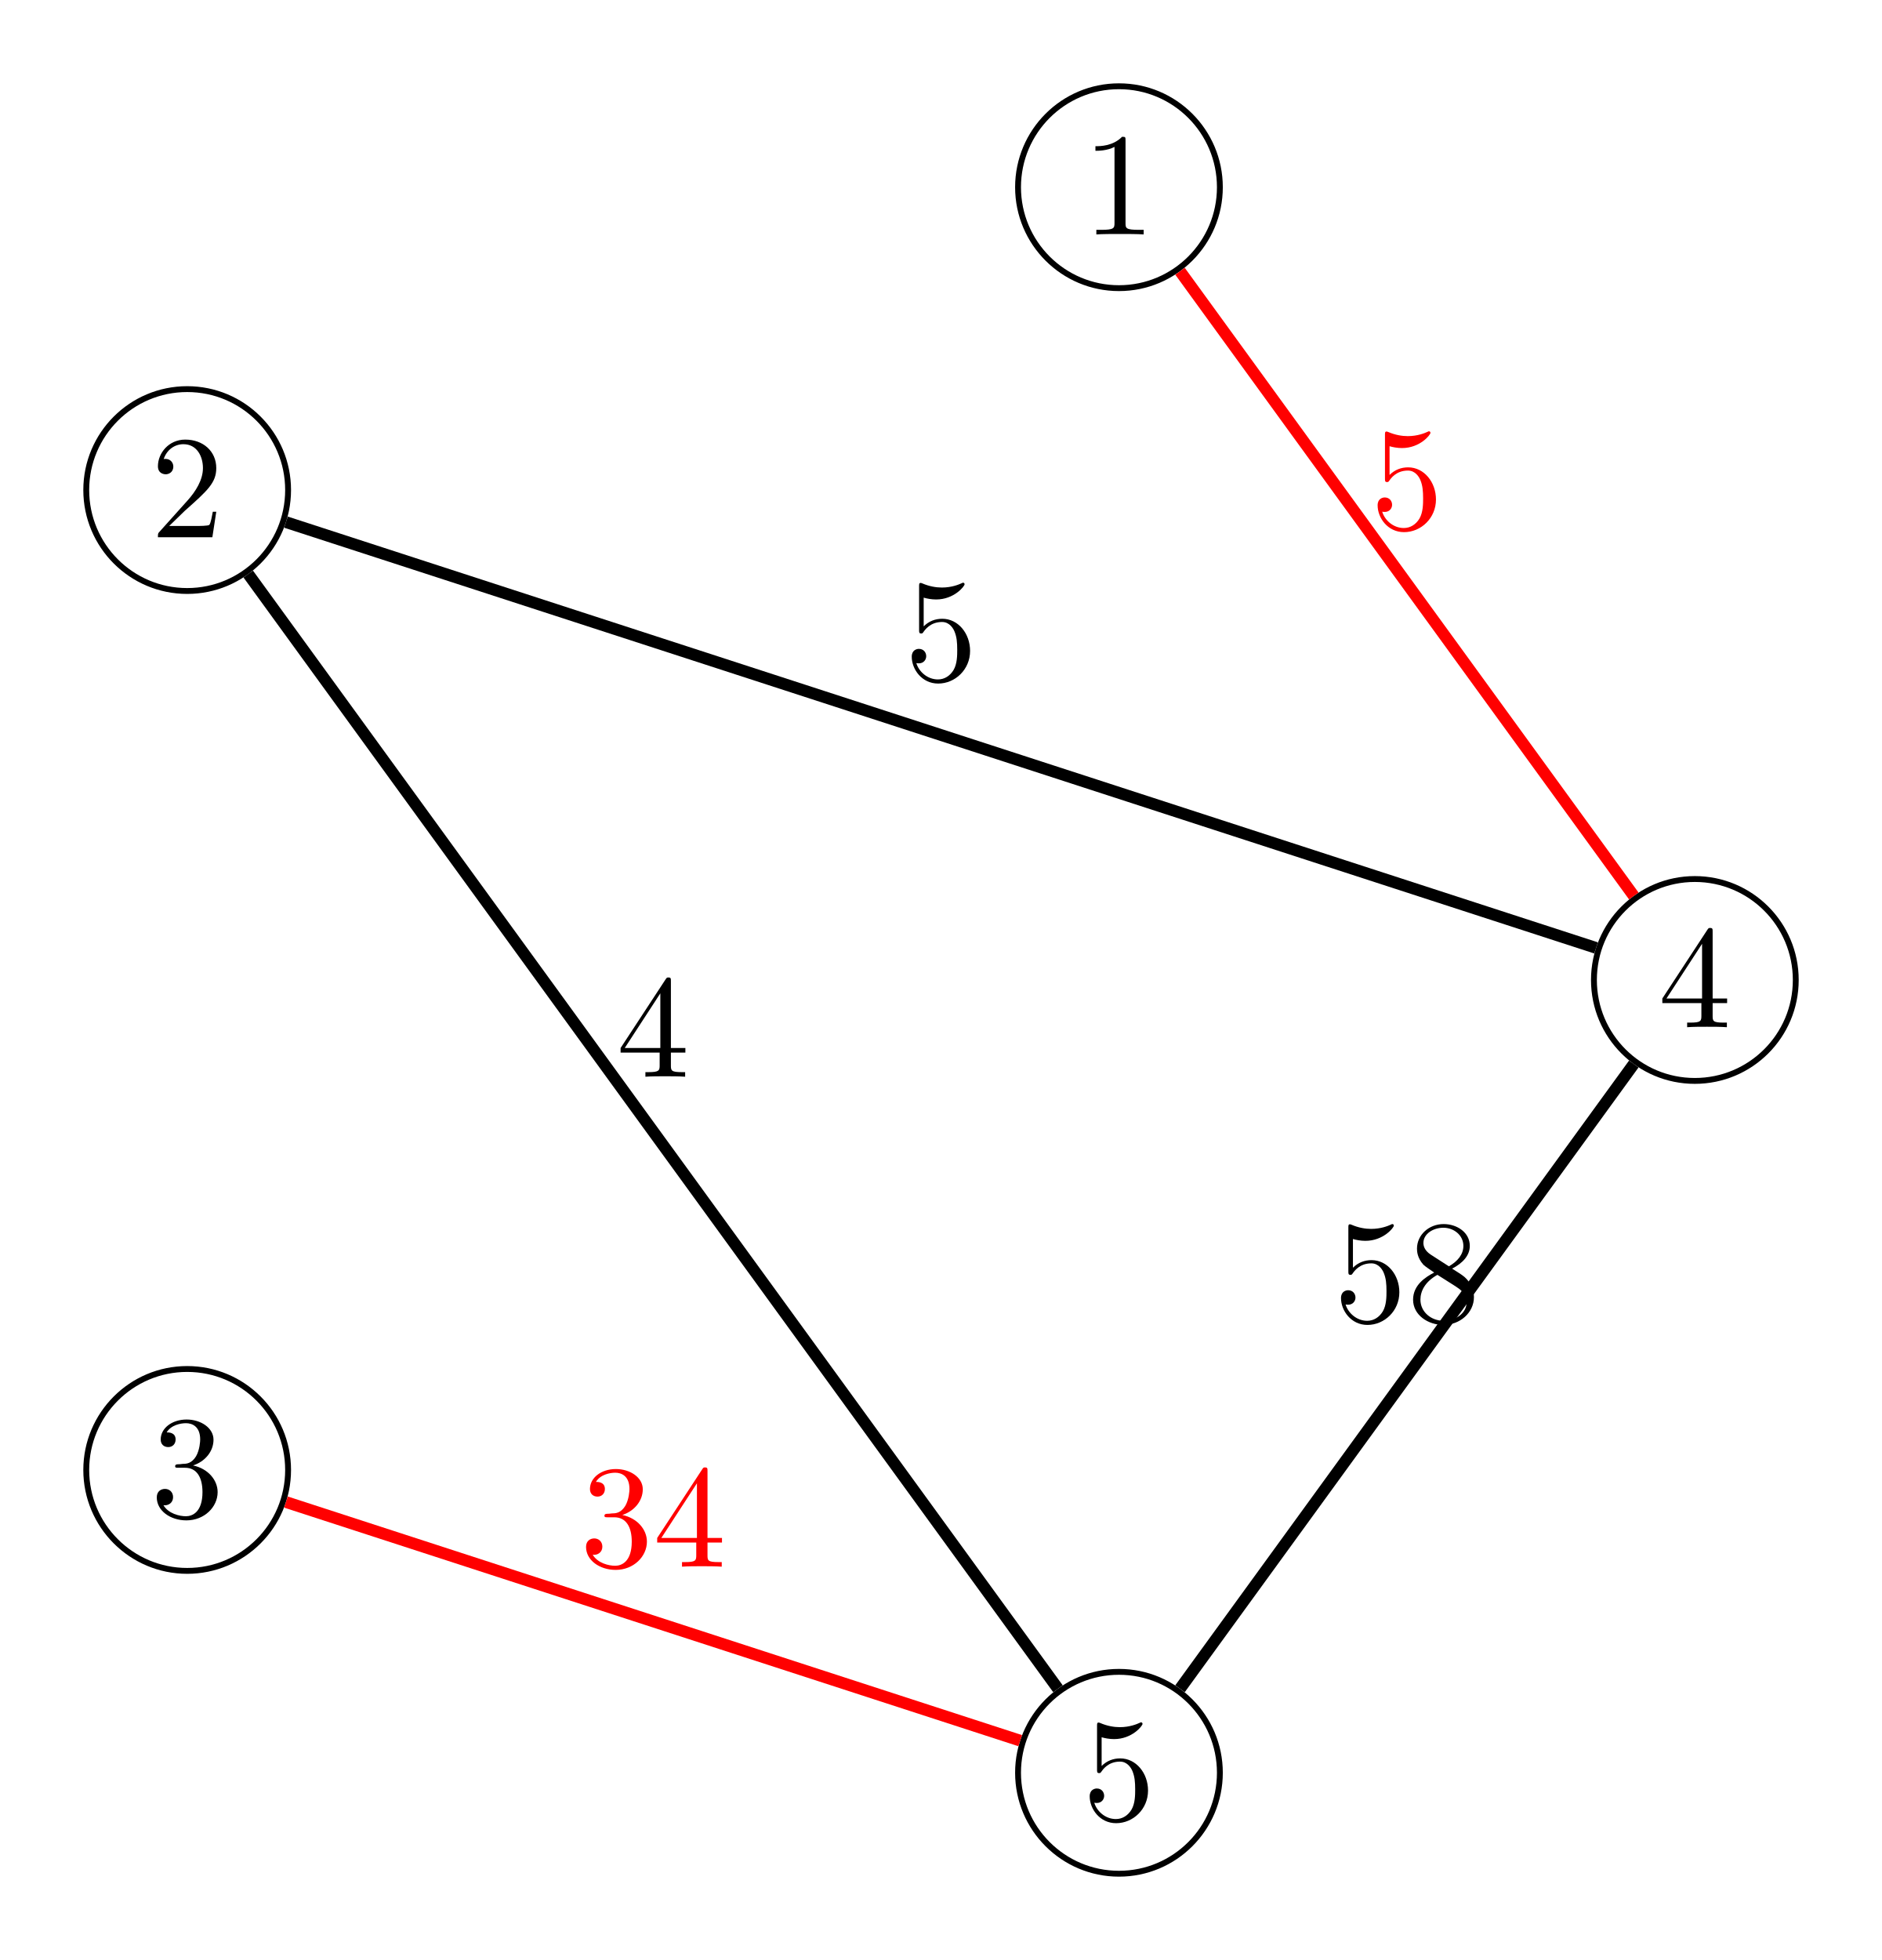
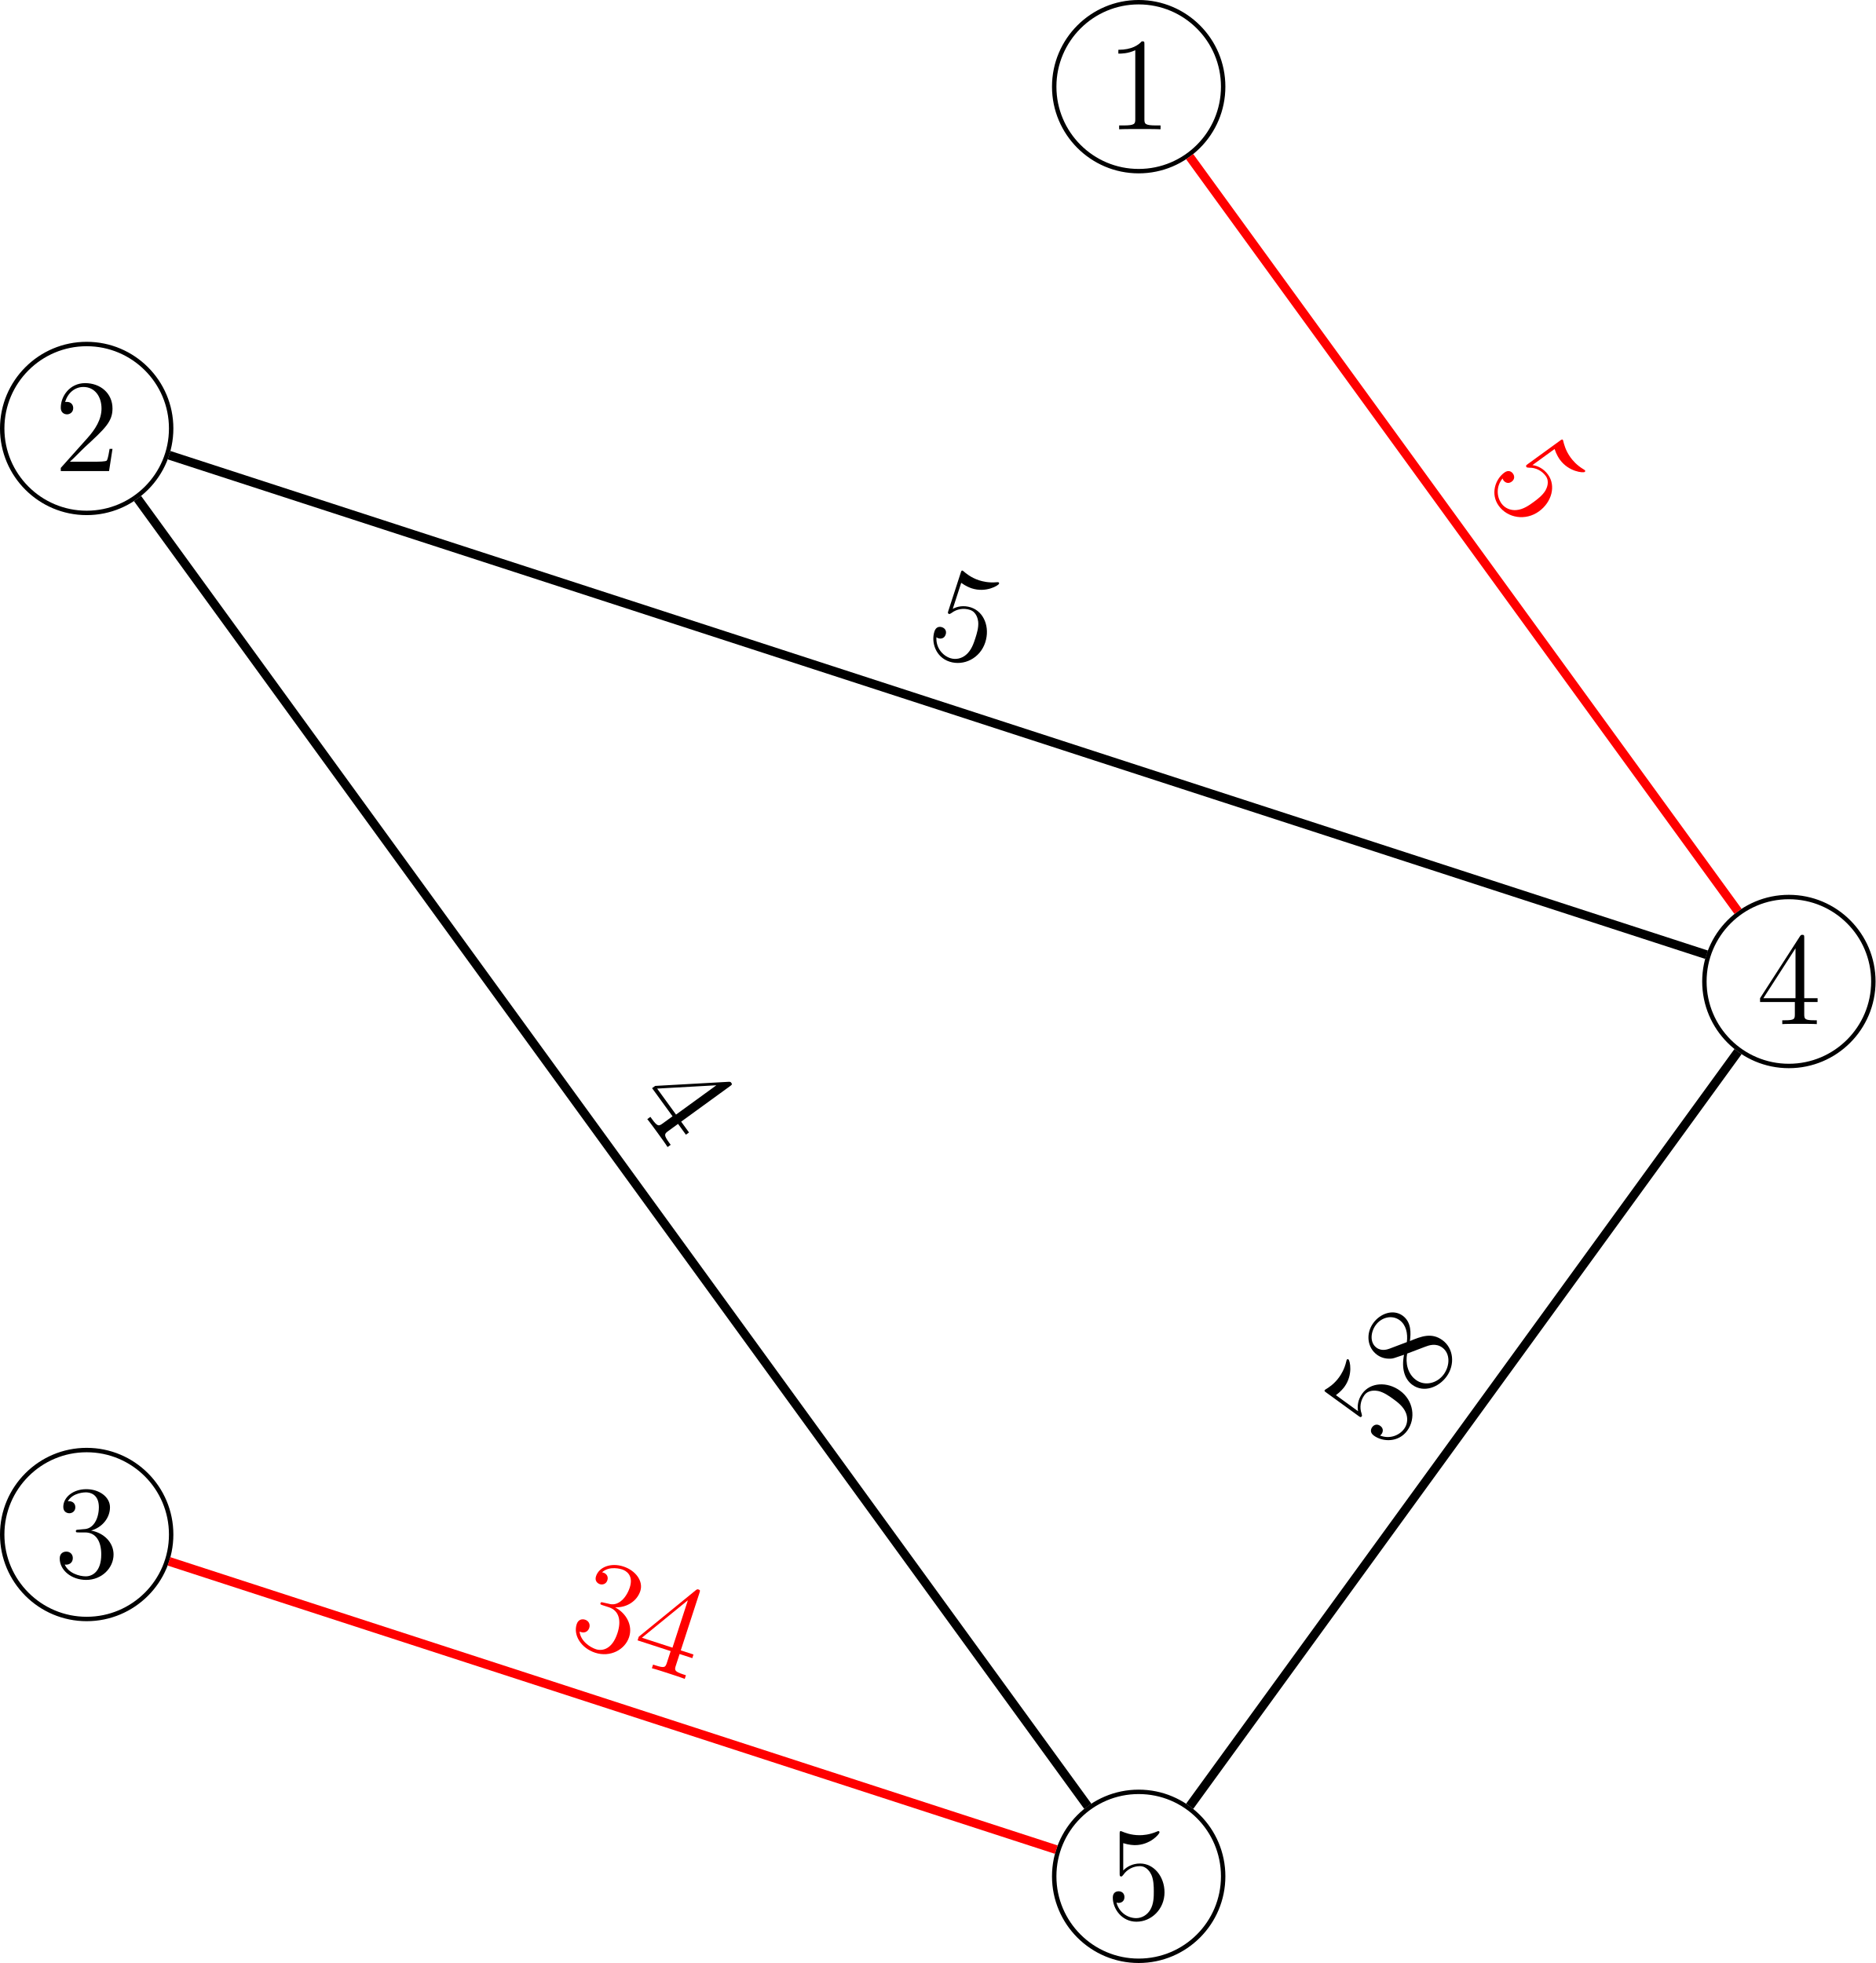
- <svg xmlns="http://www.w3.org/2000/svg" xmlns:xlink="http://www.w3.org/1999/xlink" width="128.026pt" height="133.305pt" viewBox="0 0 128.026 133.305" version="1.1">
+ <svg xmlns="http://www.w3.org/2000/svg" xmlns:xlink="http://www.w3.org/1999/xlink" version="1.1" width="169.508pt" height="177.426pt" viewBox="-66.332 -66.332 169.508 177.426">
  <defs>
-     <g>
-       <symbol overflow="visible" id="glyph0-0">
-         <path style="stroke:none;" d="" />
-       </symbol>
-       <symbol overflow="visible" id="glyph0-1">
-         <path style="stroke:none;" d="M 2.938 -6.375 C 2.938 -6.625 2.938 -6.641 2.703 -6.641 C 2.078 -6 1.203 -6 0.891 -6 L 0.891 -5.688 C 1.094 -5.688 1.672 -5.688 2.188 -5.953 L 2.188 -0.781 C 2.188 -0.422 2.156 -0.312 1.266 -0.312 L 0.953 -0.312 L 0.953 0 C 1.297 -0.031 2.156 -0.031 2.562 -0.031 C 2.953 -0.031 3.828 -0.031 4.172 0 L 4.172 -0.312 L 3.859 -0.312 C 2.953 -0.312 2.938 -0.422 2.938 -0.781 Z M 2.938 -6.375 " />
-       </symbol>
-       <symbol overflow="visible" id="glyph0-2">
-         <path style="stroke:none;" d="M 1.266 -0.766 L 2.328 -1.797 C 3.875 -3.172 4.469 -3.703 4.469 -4.703 C 4.469 -5.844 3.578 -6.641 2.359 -6.641 C 1.234 -6.641 0.5 -5.719 0.5 -4.828 C 0.5 -4.281 1 -4.281 1.031 -4.281 C 1.203 -4.281 1.547 -4.391 1.547 -4.812 C 1.547 -5.062 1.359 -5.328 1.016 -5.328 C 0.938 -5.328 0.922 -5.328 0.891 -5.312 C 1.109 -5.969 1.656 -6.328 2.234 -6.328 C 3.141 -6.328 3.562 -5.516 3.562 -4.703 C 3.562 -3.906 3.078 -3.125 2.516 -2.5 L 0.609 -0.375 C 0.5 -0.266 0.5 -0.234 0.5 0 L 4.203 0 L 4.469 -1.734 L 4.234 -1.734 C 4.172 -1.438 4.109 -1 4 -0.844 C 3.938 -0.766 3.281 -0.766 3.062 -0.766 Z M 1.266 -0.766 " />
-       </symbol>
-       <symbol overflow="visible" id="glyph0-3">
-         <path style="stroke:none;" d="M 2.891 -3.516 C 3.703 -3.781 4.281 -4.469 4.281 -5.266 C 4.281 -6.078 3.406 -6.641 2.453 -6.641 C 1.453 -6.641 0.688 -6.047 0.688 -5.281 C 0.688 -4.953 0.906 -4.766 1.203 -4.766 C 1.5 -4.766 1.703 -4.984 1.703 -5.281 C 1.703 -5.766 1.234 -5.766 1.094 -5.766 C 1.391 -6.266 2.047 -6.391 2.406 -6.391 C 2.828 -6.391 3.375 -6.172 3.375 -5.281 C 3.375 -5.156 3.344 -4.578 3.094 -4.141 C 2.797 -3.656 2.453 -3.625 2.203 -3.625 C 2.125 -3.609 1.891 -3.594 1.812 -3.594 C 1.734 -3.578 1.672 -3.562 1.672 -3.469 C 1.672 -3.359 1.734 -3.359 1.906 -3.359 L 2.344 -3.359 C 3.156 -3.359 3.531 -2.688 3.531 -1.703 C 3.531 -0.344 2.844 -0.062 2.406 -0.062 C 1.969 -0.062 1.219 -0.234 0.875 -0.812 C 1.219 -0.766 1.531 -0.984 1.531 -1.359 C 1.531 -1.719 1.266 -1.922 0.984 -1.922 C 0.734 -1.922 0.422 -1.781 0.422 -1.344 C 0.422 -0.438 1.344 0.219 2.438 0.219 C 3.656 0.219 4.562 -0.688 4.562 -1.703 C 4.562 -2.516 3.922 -3.297 2.891 -3.516 Z M 2.891 -3.516 " />
-       </symbol>
-       <symbol overflow="visible" id="glyph0-4">
-         <path style="stroke:none;" d="M 4.469 -2 C 4.469 -3.188 3.656 -4.188 2.578 -4.188 C 2.109 -4.188 1.672 -4.031 1.312 -3.672 L 1.312 -5.625 C 1.516 -5.562 1.844 -5.5 2.156 -5.5 C 3.391 -5.5 4.094 -6.406 4.094 -6.531 C 4.094 -6.594 4.062 -6.641 3.984 -6.641 C 3.984 -6.641 3.953 -6.641 3.906 -6.609 C 3.703 -6.516 3.219 -6.312 2.547 -6.312 C 2.156 -6.312 1.688 -6.391 1.219 -6.594 C 1.141 -6.625 1.125 -6.625 1.109 -6.625 C 1 -6.625 1 -6.547 1 -6.391 L 1 -3.438 C 1 -3.266 1 -3.188 1.141 -3.188 C 1.219 -3.188 1.234 -3.203 1.281 -3.266 C 1.391 -3.422 1.75 -3.969 2.562 -3.969 C 3.078 -3.969 3.328 -3.516 3.406 -3.328 C 3.562 -2.953 3.594 -2.578 3.594 -2.078 C 3.594 -1.719 3.594 -1.125 3.344 -0.703 C 3.109 -0.312 2.734 -0.062 2.281 -0.062 C 1.562 -0.062 0.984 -0.594 0.812 -1.172 C 0.844 -1.172 0.875 -1.156 0.984 -1.156 C 1.312 -1.156 1.484 -1.406 1.484 -1.641 C 1.484 -1.891 1.312 -2.141 0.984 -2.141 C 0.844 -2.141 0.5 -2.062 0.5 -1.609 C 0.5 -0.75 1.188 0.219 2.297 0.219 C 3.453 0.219 4.469 -0.734 4.469 -2 Z M 4.469 -2 " />
-       </symbol>
-       <symbol overflow="visible" id="glyph0-5">
-         <path style="stroke:none;" d="M 2.938 -1.641 L 2.938 -0.781 C 2.938 -0.422 2.906 -0.312 2.172 -0.312 L 1.969 -0.312 L 1.969 0 C 2.375 -0.031 2.891 -0.031 3.312 -0.031 C 3.734 -0.031 4.25 -0.031 4.672 0 L 4.672 -0.312 L 4.453 -0.312 C 3.719 -0.312 3.703 -0.422 3.703 -0.781 L 3.703 -1.641 L 4.688 -1.641 L 4.688 -1.953 L 3.703 -1.953 L 3.703 -6.484 C 3.703 -6.688 3.703 -6.75 3.531 -6.75 C 3.453 -6.75 3.422 -6.75 3.344 -6.625 L 0.281 -1.953 L 0.281 -1.641 Z M 2.984 -1.953 L 0.562 -1.953 L 2.984 -5.672 Z M 2.984 -1.953 " />
-       </symbol>
-       <symbol overflow="visible" id="glyph0-6">
-         <path style="stroke:none;" d="M 1.625 -4.562 C 1.172 -4.859 1.125 -5.188 1.125 -5.359 C 1.125 -5.969 1.781 -6.391 2.484 -6.391 C 3.203 -6.391 3.844 -5.875 3.844 -5.156 C 3.844 -4.578 3.453 -4.109 2.859 -3.766 Z M 3.078 -3.609 C 3.797 -3.984 4.281 -4.5 4.281 -5.156 C 4.281 -6.078 3.406 -6.641 2.5 -6.641 C 1.5 -6.641 0.688 -5.906 0.688 -4.969 C 0.688 -4.797 0.703 -4.344 1.125 -3.875 C 1.234 -3.766 1.609 -3.516 1.859 -3.344 C 1.281 -3.047 0.422 -2.5 0.422 -1.5 C 0.422 -0.453 1.438 0.219 2.484 0.219 C 3.609 0.219 4.562 -0.609 4.562 -1.672 C 4.562 -2.031 4.453 -2.484 4.062 -2.906 C 3.875 -3.109 3.719 -3.203 3.078 -3.609 Z M 2.078 -3.188 L 3.312 -2.406 C 3.594 -2.219 4.062 -1.922 4.062 -1.312 C 4.062 -0.578 3.312 -0.062 2.5 -0.062 C 1.641 -0.062 0.922 -0.672 0.922 -1.5 C 0.922 -2.078 1.234 -2.719 2.078 -3.188 Z M 2.078 -3.188 " />
-       </symbol>
+     <path id="g0-49" d="M3.443-7.663C3.443-7.938 3.443-7.95 3.204-7.95C2.917-7.627 2.319-7.185 1.088-7.185V-6.838C1.363-6.838 1.961-6.838 2.618-7.149V-.921C2.618-.49 2.582-.347 1.53-.347H1.16V0C1.482-.024 2.642-.024 3.037-.024S4.579-.024 4.902 0V-.347H4.531C3.479-.347 3.443-.49 3.443-.921V-7.663Z" />
+     <path id="g0-50" d="M5.26-2.008H4.997C4.961-1.805 4.866-1.148 4.746-.956C4.663-.849 3.981-.849 3.622-.849H1.411C1.733-1.124 2.463-1.889 2.774-2.176C4.591-3.85 5.26-4.471 5.26-5.655C5.26-7.03 4.172-7.95 2.786-7.95S.586-6.767 .586-5.738C.586-5.129 1.112-5.129 1.148-5.129C1.399-5.129 1.71-5.308 1.71-5.691C1.71-6.025 1.482-6.253 1.148-6.253C1.04-6.253 1.016-6.253 .98-6.241C1.207-7.054 1.853-7.603 2.63-7.603C3.646-7.603 4.268-6.755 4.268-5.655C4.268-4.639 3.682-3.754 3.001-2.989L.586-.287V0H4.949L5.26-2.008Z" />
+     <path id="g0-51" d="M2.2-4.292C1.997-4.28 1.949-4.268 1.949-4.16C1.949-4.041 2.008-4.041 2.224-4.041H2.774C3.79-4.041 4.244-3.204 4.244-2.056C4.244-.49 3.431-.072 2.845-.072C2.271-.072 1.291-.347 .944-1.136C1.327-1.076 1.674-1.291 1.674-1.722C1.674-2.068 1.423-2.307 1.088-2.307C.801-2.307 .49-2.14 .49-1.686C.49-.622 1.554 .251 2.881 .251C4.304 .251 5.356-.837 5.356-2.044C5.356-3.144 4.471-4.005 3.324-4.208C4.364-4.507 5.033-5.38 5.033-6.312C5.033-7.257 4.053-7.95 2.893-7.95C1.698-7.95 .813-7.221 .813-6.348C.813-5.87 1.184-5.774 1.363-5.774C1.614-5.774 1.901-5.954 1.901-6.312C1.901-6.695 1.614-6.862 1.351-6.862C1.279-6.862 1.255-6.862 1.219-6.85C1.674-7.663 2.798-7.663 2.857-7.663C3.252-7.663 4.029-7.484 4.029-6.312C4.029-6.085 3.993-5.416 3.646-4.902C3.288-4.376 2.881-4.34 2.558-4.328L2.2-4.292Z" />
+     <path id="g0-52" d="M4.316-7.783C4.316-8.01 4.316-8.07 4.148-8.07C4.053-8.07 4.017-8.07 3.921-7.926L.323-2.343V-1.997H3.467V-.909C3.467-.466 3.443-.347 2.57-.347H2.331V0C2.606-.024 3.551-.024 3.885-.024S5.177-.024 5.452 0V-.347H5.212C4.352-.347 4.316-.466 4.316-.909V-1.997H5.523V-2.343H4.316V-7.783ZM3.527-6.85V-2.343H.622L3.527-6.85Z" />
+     <path id="g0-53" d="M1.53-6.85C2.044-6.683 2.463-6.671 2.594-6.671C3.945-6.671 4.806-7.663 4.806-7.831C4.806-7.878 4.782-7.938 4.71-7.938C4.686-7.938 4.663-7.938 4.555-7.89C3.885-7.603 3.312-7.568 3.001-7.568C2.212-7.568 1.65-7.807 1.423-7.902C1.339-7.938 1.315-7.938 1.303-7.938C1.207-7.938 1.207-7.867 1.207-7.675V-4.125C1.207-3.909 1.207-3.838 1.351-3.838C1.411-3.838 1.423-3.85 1.542-3.993C1.877-4.483 2.439-4.77 3.037-4.77C3.67-4.77 3.981-4.184 4.077-3.981C4.28-3.515 4.292-2.929 4.292-2.475S4.292-1.339 3.957-.801C3.694-.371 3.228-.072 2.702-.072C1.913-.072 1.136-.61 .921-1.482C.98-1.459 1.052-1.447 1.112-1.447C1.315-1.447 1.638-1.566 1.638-1.973C1.638-2.307 1.411-2.499 1.112-2.499C.897-2.499 .586-2.391 .586-1.925C.586-.909 1.399 .251 2.726 .251C4.077 .251 5.26-.885 5.26-2.403C5.26-3.826 4.304-5.009 3.049-5.009C2.367-5.009 1.841-4.71 1.53-4.376V-6.85Z" />
+     <path id="g0-56" d="M3.563-4.316C4.16-4.639 5.033-5.189 5.033-6.193C5.033-7.233 4.029-7.95 2.929-7.95C1.745-7.95 .813-7.077 .813-5.99C.813-5.583 .933-5.177 1.267-4.77C1.399-4.615 1.411-4.603 2.248-4.017C1.088-3.479 .49-2.678 .49-1.805C.49-.538 1.698 .251 2.917 .251C4.244 .251 5.356-.729 5.356-1.985C5.356-3.204 4.495-3.742 3.563-4.316ZM1.937-5.392C1.781-5.499 1.303-5.81 1.303-6.396C1.303-7.173 2.116-7.663 2.917-7.663C3.778-7.663 4.543-7.042 4.543-6.181C4.543-5.452 4.017-4.866 3.324-4.483L1.937-5.392ZM2.499-3.85L3.945-2.905C4.256-2.702 4.806-2.331 4.806-1.602C4.806-.693 3.885-.072 2.929-.072C1.913-.072 1.04-.813 1.04-1.805C1.04-2.738 1.722-3.491 2.499-3.85Z" />
+   </defs>
+   <g id="page1">
+     <path d="M44.215-58.5C44.215-62.715 40.797-66.133 36.578-66.133C32.363-66.133 28.945-62.715 28.945-58.5C28.945-54.281 32.363-50.863 36.578-50.863C40.797-50.863 44.215-54.281 44.215-58.5Z" stroke="#000" fill="none" stroke-width=".399" />
+     <g transform="matrix(1 0 0 1 23.3527 -77.0267)">
+       <use x="10.301" y="22.38" xlink:href="#g0-49" />
    </g>
-     <clipPath id="clip1">
-       <path d="M 63 108 L 89 108 L 89 133.305 L 63 133.305 Z M 63 108 " />
-     </clipPath>
-   </defs>
-   <g id="surface1">
-     <path style="fill:none;stroke-width:0.399;stroke-linecap:butt;stroke-linejoin:miter;stroke:rgb(0%,0%,0%);stroke-opacity:1;stroke-miterlimit:10;" d="M 24.384 53.918 C 24.384 57.711 21.31 60.785 17.521 60.785 C 13.728 60.785 10.654 57.711 10.654 53.918 C 10.654 50.129 13.728 47.054 17.521 47.054 C 21.31 47.054 24.384 50.129 24.384 53.918 Z M 24.384 53.918 " transform="matrix(1,0,0,-1,58.6,66.652)" />
-     <g style="fill:rgb(0%,0%,0%);fill-opacity:1;">
-       <use xlink:href="#glyph0-1" x="73.628" y="15.944" />
+     <path d="M-50.863-27.605C-50.863-31.82-54.281-35.238-58.5-35.238C-62.715-35.238-66.133-31.82-66.133-27.605C-66.133-23.391-62.715-19.973-58.5-19.973C-54.281-19.973-50.863-23.391-50.863-27.605Z" stroke="#000" fill="none" stroke-width=".399" stroke-miterlimit="10" />
+     <g transform="matrix(1 0 0 1 -71.726 -46.1331)">
+       <use x="10.301" y="22.38" xlink:href="#g0-50" />
    </g>
-     <path style="fill:none;stroke-width:0.399;stroke-linecap:butt;stroke-linejoin:miter;stroke:rgb(0%,0%,0%);stroke-opacity:1;stroke-miterlimit:10;" d="M -39.002 33.324 C -39.002 37.117 -42.073 40.187 -45.866 40.187 C -49.659 40.187 -52.733 37.117 -52.733 33.324 C -52.733 29.531 -49.659 26.457 -45.866 26.457 C -42.073 26.457 -39.002 29.531 -39.002 33.324 Z M -39.002 33.324 " transform="matrix(1,0,0,-1,58.6,66.652)" />
-     <g style="fill:rgb(0%,0%,0%);fill-opacity:1;">
-       <use xlink:href="#glyph0-2" x="10.243" y="36.539" />
+     <path d="M-50.863 72.367C-50.863 68.148-54.281 64.731-58.5 64.731C-62.715 64.731-66.133 68.148-66.133 72.367C-66.133 76.582-62.715 80-58.5 80C-54.281 80-50.863 76.582-50.863 72.367Z" stroke="#000" fill="none" stroke-width=".399" stroke-miterlimit="10" />
+     <g transform="matrix(1 0 0 1 -71.726 53.8376)">
+       <use x="10.301" y="22.38" xlink:href="#g0-51" />
    </g>
-     <path style="fill:none;stroke-width:0.399;stroke-linecap:butt;stroke-linejoin:miter;stroke:rgb(0%,0%,0%);stroke-opacity:1;stroke-miterlimit:10;" d="M -39.002 -33.325 C -39.002 -29.532 -42.073 -26.457 -45.866 -26.457 C -49.659 -26.457 -52.733 -29.532 -52.733 -33.325 C -52.733 -37.114 -49.659 -40.188 -45.866 -40.188 C -42.073 -40.188 -39.002 -37.114 -39.002 -33.325 Z M -39.002 -33.325 " transform="matrix(1,0,0,-1,58.6,66.652)" />
-     <g style="fill:rgb(0%,0%,0%);fill-opacity:1;">
-       <use xlink:href="#glyph0-3" x="10.243" y="103.186" />
+     <path d="M44.215 103.258C44.215 99.043 40.797 95.625 36.578 95.625C32.363 95.625 28.945 99.043 28.945 103.258C28.945 107.477 32.363 110.894 36.578 110.894C40.797 110.894 44.215 107.477 44.215 103.258Z" stroke="#000" fill="none" stroke-width=".399" stroke-miterlimit="10" />
+     <g transform="matrix(1 0 0 1 23.3527 84.7308)">
+       <use x="10.301" y="22.38" xlink:href="#g0-53" />
    </g>
-     <g clip-path="url(#clip1)" clip-rule="nonzero">
-       <path style="fill:none;stroke-width:0.399;stroke-linecap:butt;stroke-linejoin:miter;stroke:rgb(0%,0%,0%);stroke-opacity:1;stroke-miterlimit:10;" d="M 24.384 -53.918 C 24.384 -50.129 21.31 -47.055 17.521 -47.055 C 13.728 -47.055 10.654 -50.129 10.654 -53.918 C 10.654 -57.711 13.728 -60.785 17.521 -60.785 C 21.31 -60.785 24.384 -57.711 24.384 -53.918 Z M 24.384 -53.918 " transform="matrix(1,0,0,-1,58.6,66.652)" />
+     <path d="M102.977 22.379C102.977 18.164 99.559 14.746 95.34 14.746C91.125 14.746 87.707 18.164 87.707 22.379C87.707 26.598 91.125 30.016 95.34 30.016C99.559 30.016 102.977 26.598 102.977 22.379Z" stroke="#000" fill="none" stroke-width=".399" stroke-miterlimit="10" />
+     <g transform="matrix(1 0 0 1 82.1139 3.8522)">
+       <use x="10.301" y="22.38" xlink:href="#g0-52" />
    </g>
-     <g style="fill:rgb(0%,0%,0%);fill-opacity:1;">
-       <use xlink:href="#glyph0-4" x="73.628" y="123.781" />
+     <path d="M41.188-52.172L90.746 16.043" stroke="#f00" fill="none" stroke-width=".797" stroke-miterlimit="10" />
+     <g fill="#f00" transform="matrix(.58777 .80902 -.80902 .58777 79.77823 -44.44756)">
+       <use x="10.301" y="22.38" xlink:href="#g0-53" />
    </g>
-     <path style="fill:none;stroke-width:0.399;stroke-linecap:butt;stroke-linejoin:miter;stroke:rgb(0%,0%,0%);stroke-opacity:1;stroke-miterlimit:10;" d="M 63.56 -0 C 63.56 3.793 60.486 6.867 56.693 6.867 C 52.9 6.867 49.83 3.793 49.83 -0 C 49.83 -3.793 52.9 -6.864 56.693 -6.864 C 60.486 -6.864 63.56 -3.793 63.56 -0 Z M 63.56 -0 " transform="matrix(1,0,0,-1,58.6,66.652)" />
-     <g style="fill:rgb(0%,0%,0%);fill-opacity:1;">
-       <use xlink:href="#glyph0-5" x="112.802" y="69.863" />
+     <path d="M-51.055-25.191L87.902 19.961" stroke="#000" fill="none" stroke-width=".797" stroke-miterlimit="10" />
+     <g transform="matrix(.95105 .309 -.309 .95105 14.08671 -32.07726)">
+       <use x="10.301" y="22.38" xlink:href="#g0-53" />
    </g>
-     <path style="fill:none;stroke-width:0.797;stroke-linecap:butt;stroke-linejoin:miter;stroke:rgb(100%,0%,0%);stroke-opacity:1;stroke-miterlimit:10;" d="M 21.673 48.203 L 52.541 5.715 " transform="matrix(1,0,0,-1,58.6,66.652)" />
-     <g style="fill:rgb(100%,0%,0%);fill-opacity:1;">
-       <use xlink:href="#glyph0-4" x="93.215" y="35.974" />
+     <path d="M-53.902-21.273L31.98 96.93" stroke="#000" fill="none" stroke-width=".797" stroke-miterlimit="10" />
+     <g transform="matrix(.58778 .809 -.809 .58778 2.847678 11.44582)">
+       <use x="10.301" y="22.38" xlink:href="#g0-52" />
    </g>
-     <path style="fill:none;stroke-width:0.797;stroke-linecap:butt;stroke-linejoin:miter;stroke:rgb(0%,0%,0%);stroke-opacity:1;stroke-miterlimit:10;" d="M -39.147 31.14 L 49.974 2.183 " transform="matrix(1,0,0,-1,58.6,66.652)" />
-     <g style="fill:rgb(0%,0%,0%);fill-opacity:1;">
-       <use xlink:href="#glyph0-4" x="61.523" y="46.272" />
+     <path d="M-51.059 74.793L29.133 100.848" stroke="#f00" fill="none" stroke-width=".797" stroke-miterlimit="10" />
+     <g fill="#f00" transform="matrix(.95105 .309 -.309 .95105 -18.08099 57.45516)">
+       <use x="10.301" y="22.38" xlink:href="#g0-51" />
+       <use x="16.154" y="22.38" xlink:href="#g0-52" />
    </g>
-     <path style="fill:none;stroke-width:0.797;stroke-linecap:butt;stroke-linejoin:miter;stroke:rgb(0%,0%,0%);stroke-opacity:1;stroke-miterlimit:10;" d="M -41.713 27.609 L 13.369 -48.203 " transform="matrix(1,0,0,-1,58.6,66.652)" />
-     <g style="fill:rgb(0%,0%,0%);fill-opacity:1;">
-       <use xlink:href="#glyph0-5" x="41.936" y="73.231" />
-     </g>
-     <path style="fill:none;stroke-width:0.797;stroke-linecap:butt;stroke-linejoin:miter;stroke:rgb(100%,0%,0%);stroke-opacity:1;stroke-miterlimit:10;" d="M -39.147 -35.508 L 10.802 -51.735 " transform="matrix(1,0,0,-1,58.6,66.652)" />
-     <g style="fill:rgb(100%,0%,0%);fill-opacity:1;">
-       <use xlink:href="#glyph0-3" x="39.445" y="106.554" />
-       <use xlink:href="#glyph0-5" x="44.426" y="106.554" />
-     </g>
-     <path style="fill:none;stroke-width:0.797;stroke-linecap:butt;stroke-linejoin:miter;stroke:rgb(0%,0%,0%);stroke-opacity:1;stroke-miterlimit:10;" d="M 52.541 -5.715 L 21.673 -48.203 " transform="matrix(1,0,0,-1,58.6,66.652)" />
-     <g style="fill:rgb(0%,0%,0%);fill-opacity:1;">
-       <use xlink:href="#glyph0-4" x="90.724" y="89.893" />
-       <use xlink:href="#glyph0-6" x="95.705" y="89.893" />
+     <path d="M90.746 28.719L41.188 96.93" stroke="#000" fill="none" stroke-width=".797" stroke-miterlimit="10" />
+     <g transform="matrix(.58777 -.80902 .80902 .58777 34.88837 60.21184)">
+       <use x="10.301" y="22.38" xlink:href="#g0-53" />
+       <use x="16.154" y="22.38" xlink:href="#g0-56" />
    </g>
  </g>
</svg>
